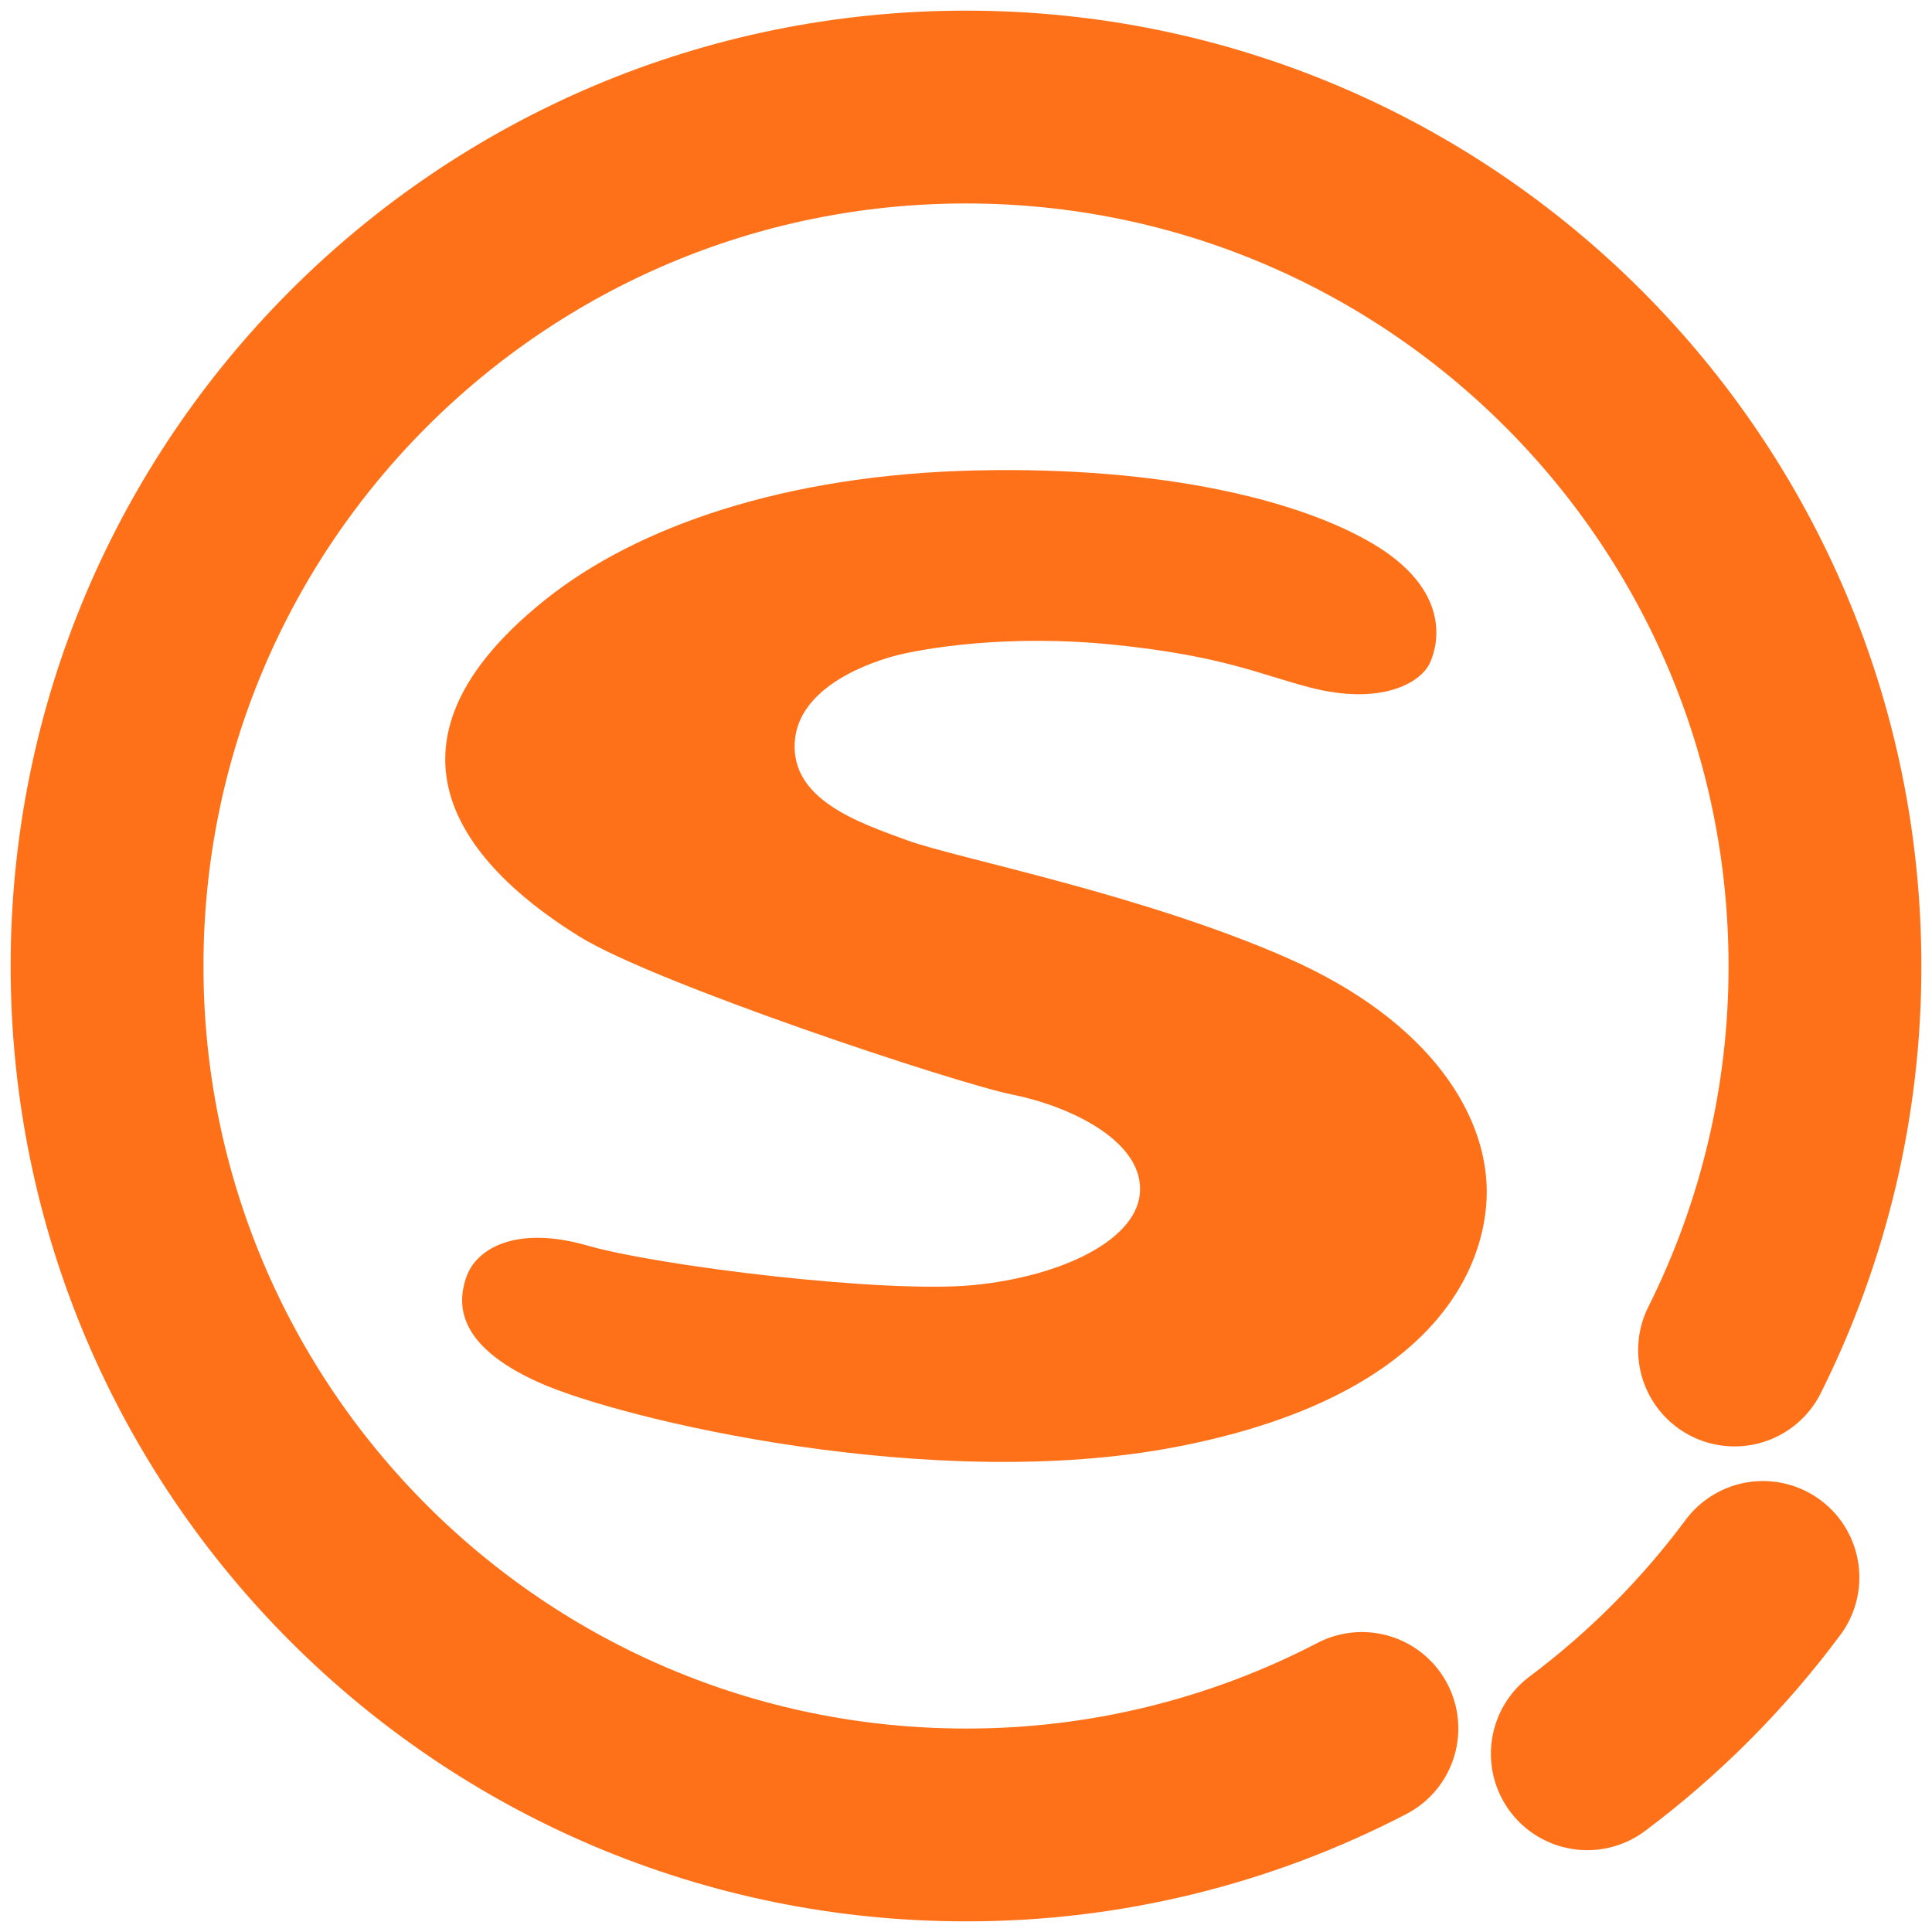
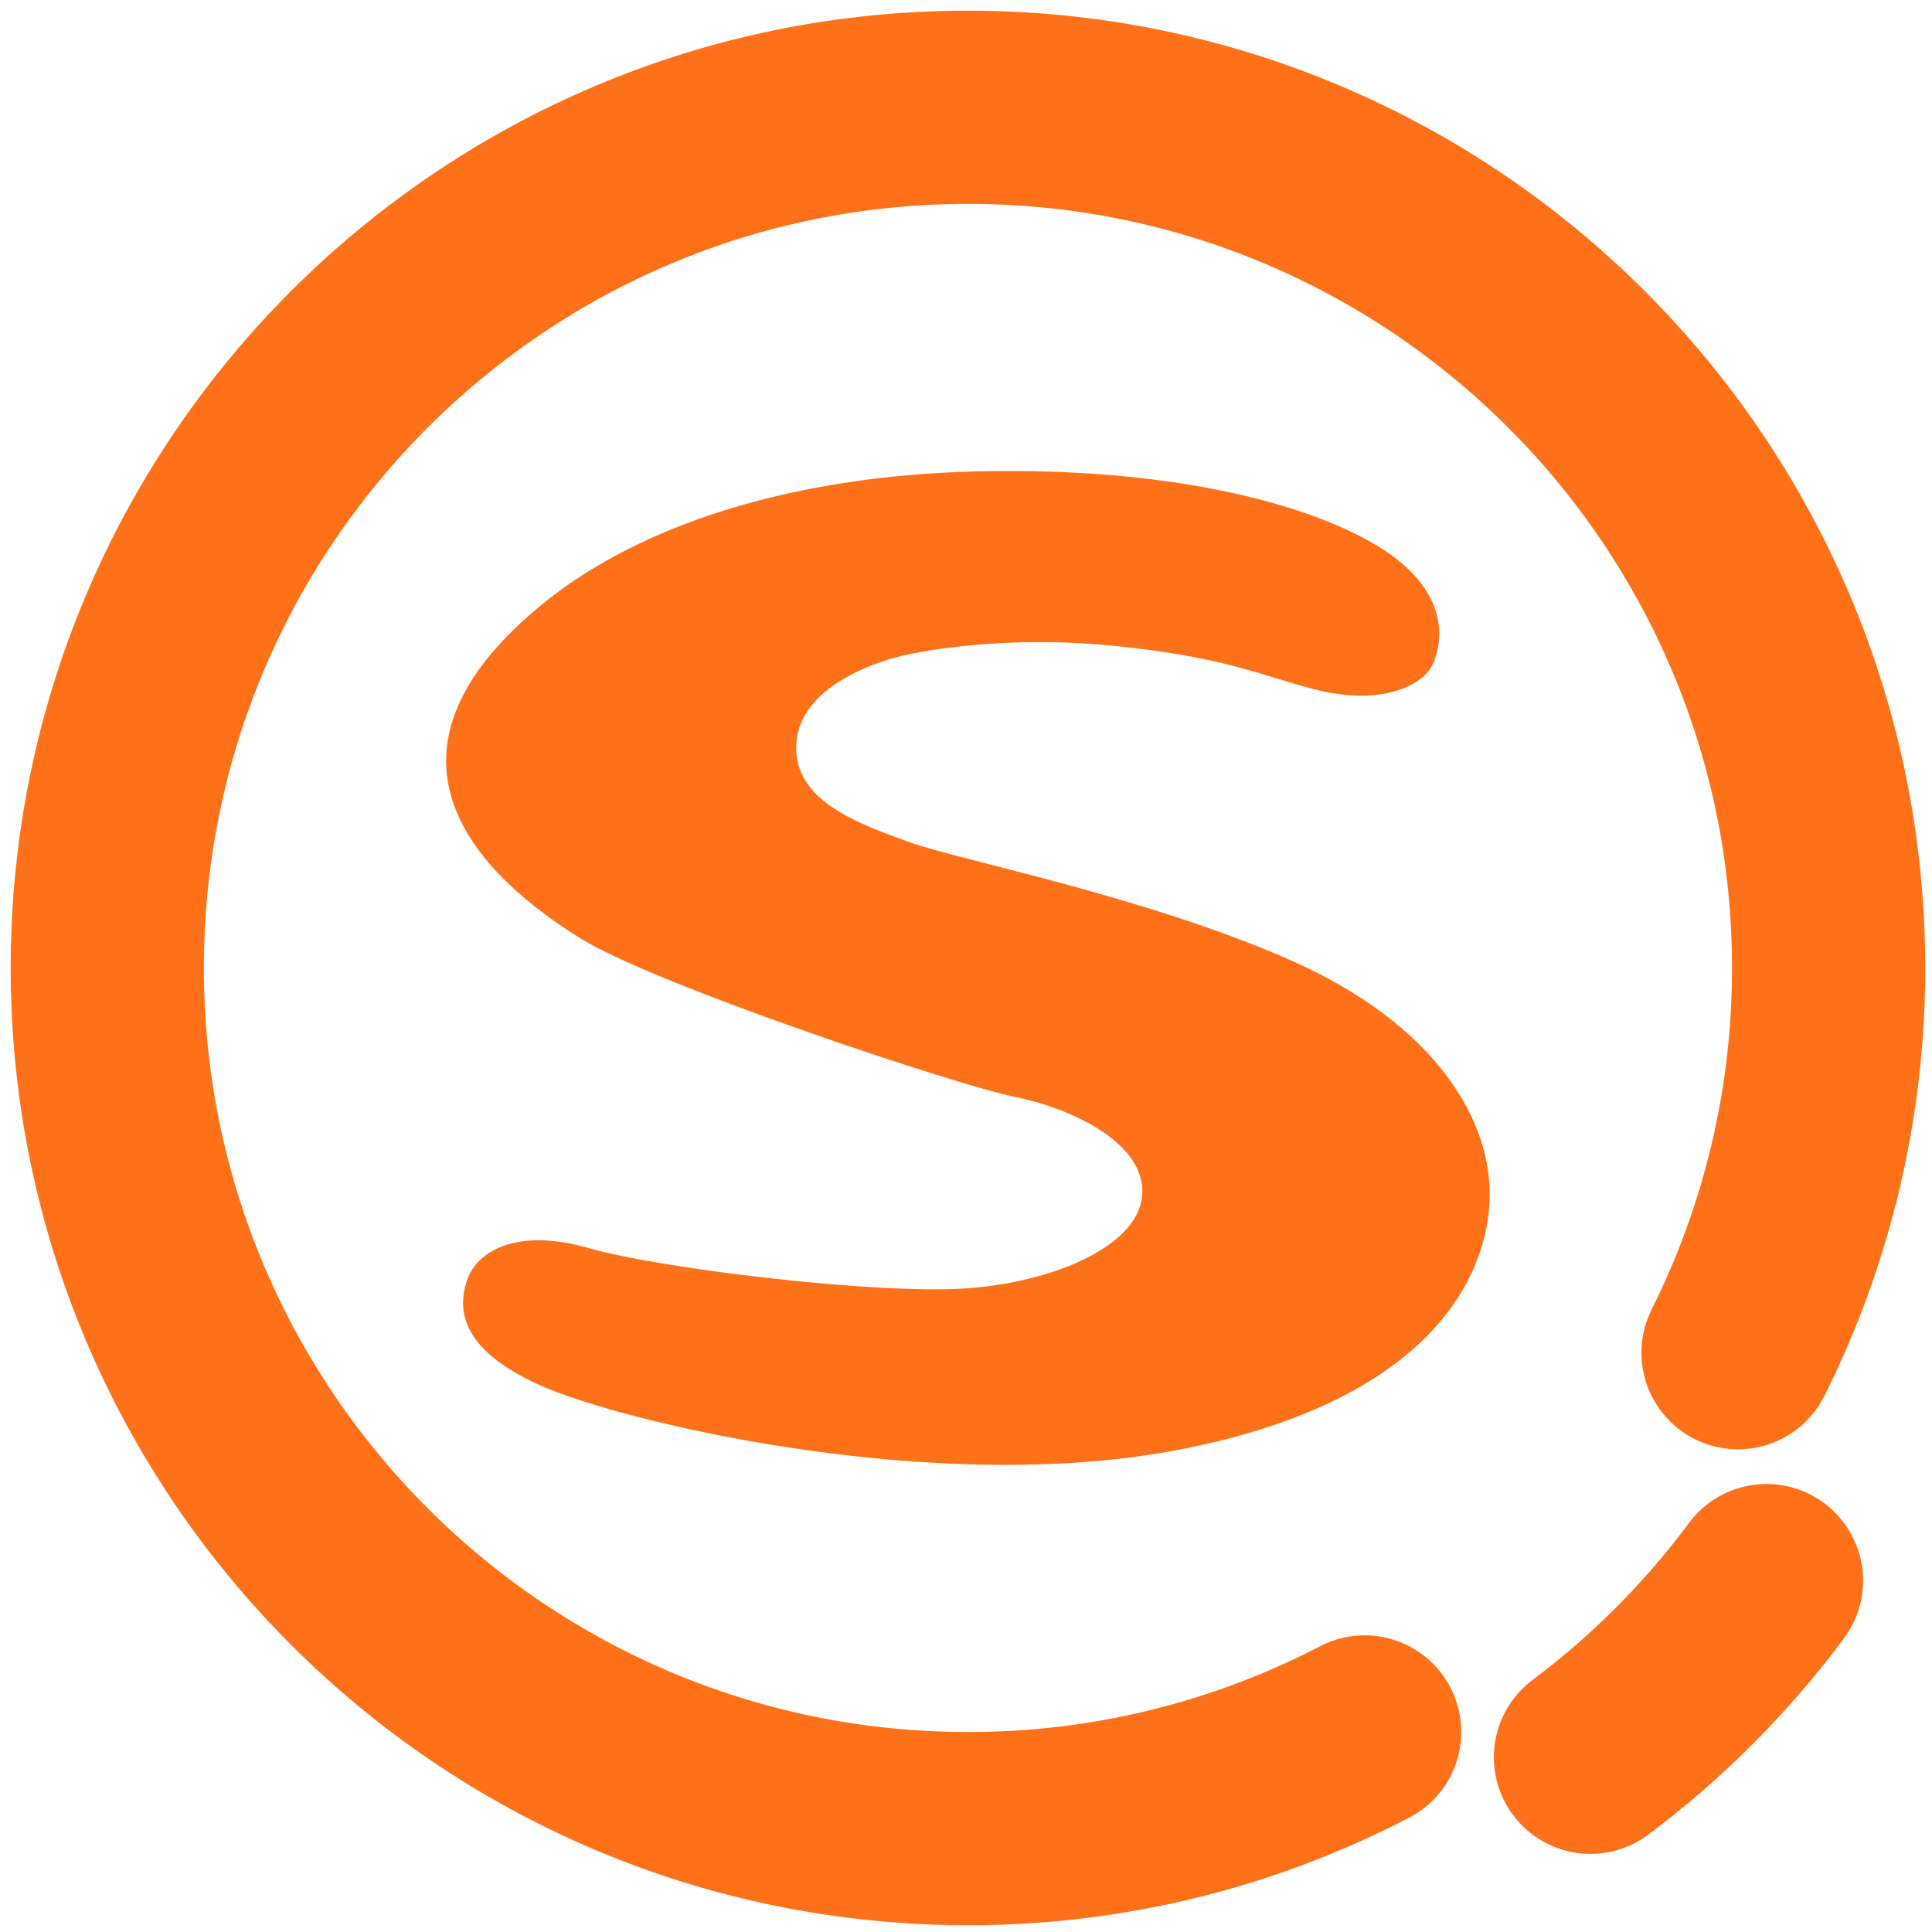
- <svg xmlns="http://www.w3.org/2000/svg" width="501" height="501">
-   <g data-name="图层 2" fill="none" stroke="#ff7118" stroke-linecap="round" stroke-miterlimit="10" stroke-width="50">
+ <svg xmlns="http://www.w3.org/2000/svg" viewBox="0 0 500 500" width="500" height="500">
+   <g fill="none" stroke="#ff7118" stroke-linecap="round" stroke-miterlimit="10" stroke-width="50">
    <path d="M353.167 448.22A221.78 221.78 0 0 1 250.5 473.24c-123.016 0-222.74-99.724-222.74-222.74S127.484 27.76 250.5 27.76s222.74 99.724 222.74 222.74a221.815 221.815 0 0 1-23.444 99.579M457.163 409.06a224.038 224.038 0 0 1-45.551 45.717" />
  </g>
-   <path d="M370.81 171.883c2.408-5.284 5.143-19.1-14.916-30.953-18.414-10.881-53.506-20.059-102.882-18.937s-87.848 14.511-111.626 33.533c-50.459 40.367-16.022 71.952 8.946 87.382 19.687 12.166 97.739 38.045 112.155 40.928s33.159 11.534 33.159 24.509-20.191 22.654-43.196 24.898-81.576-4.91-100.092-10.24-29.056.704-31.561 8.51c-2.209 6.885-2.276 17.433 18.937 26.979s102.18 28.896 165.381 16.692 79.347-43.064 80.376-64.104-14.089-46.15-51.76-62.702-85.691-25.81-98.393-30.439-30.096-10.52-29.255-25.389 20.62-21.181 26.932-22.724 27.867-5.517 56.015-2.618 37.677 7.701 50.732 11.082c18.235 4.722 28.639-1.123 31.047-6.406z" fill="#ff7118" data-name="图层 3" />
+   <path d="M370.81 171.883c2.408-5.284 5.143-19.1-14.916-30.953-18.414-10.881-53.506-20.059-102.882-18.937s-87.848 14.511-111.626 33.533c-50.459 40.367-16.022 71.952 8.946 87.382 19.687 12.166 97.739 38.045 112.155 40.928s33.159 11.534 33.159 24.509-20.191 22.654-43.196 24.898-81.576-4.91-100.092-10.24-29.056.704-31.561 8.51c-2.209 6.885-2.276 17.433 18.937 26.979s102.18 28.896 165.381 16.692 79.347-43.064 80.376-64.104-14.089-46.15-51.76-62.702-85.691-25.81-98.393-30.439-30.096-10.52-29.255-25.389 20.62-21.181 26.932-22.724 27.867-5.517 56.015-2.618 37.677 7.701 50.732 11.082c18.235 4.722 28.639-1.123 31.047-6.406z" fill="#ff7118" />
</svg>
